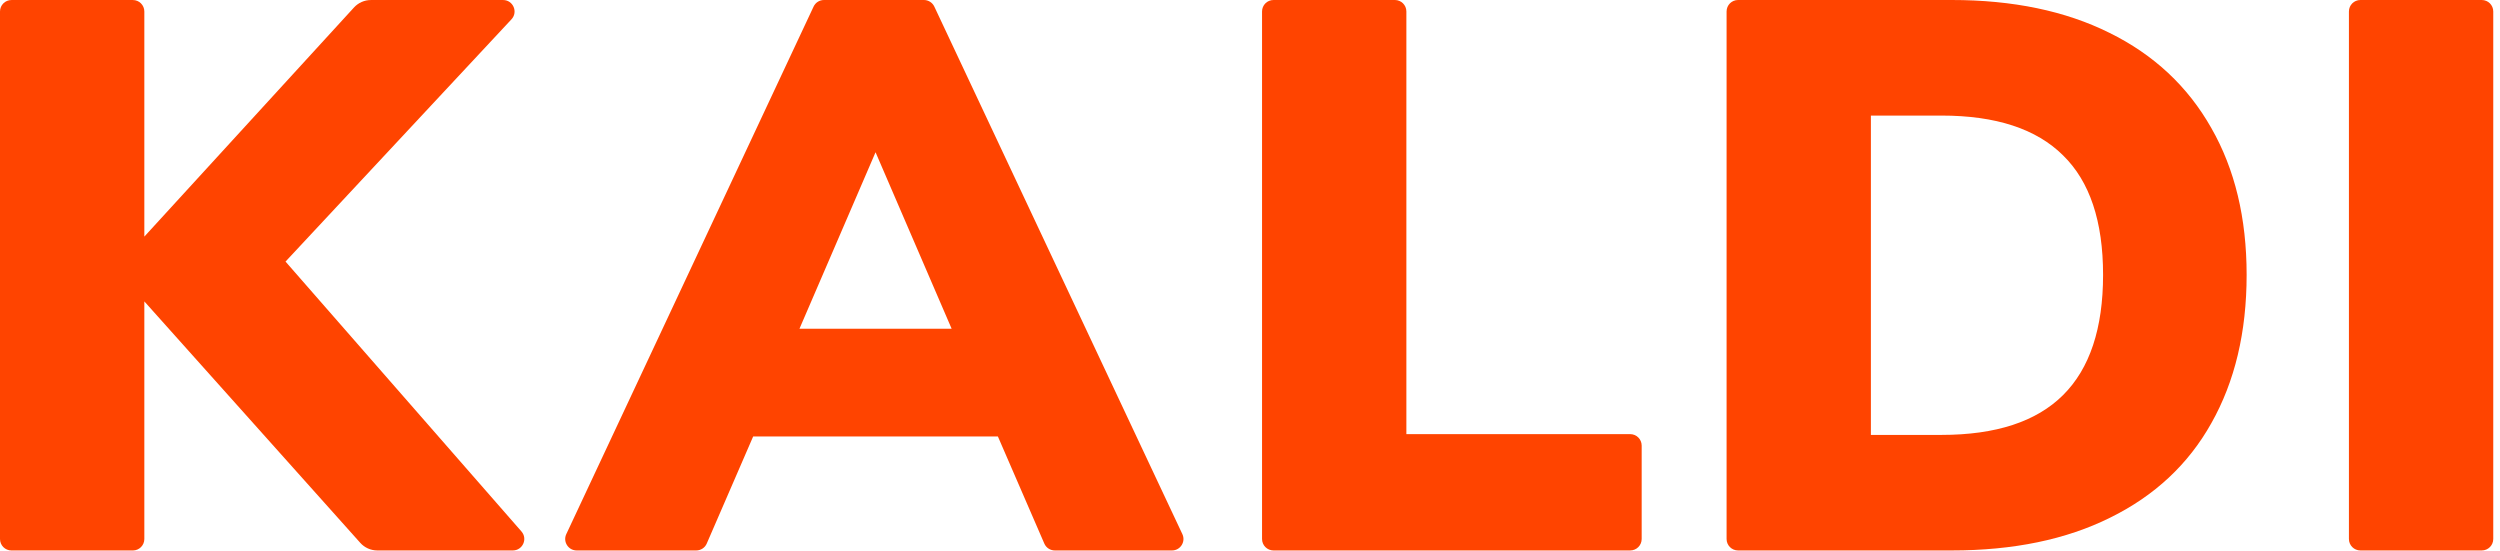
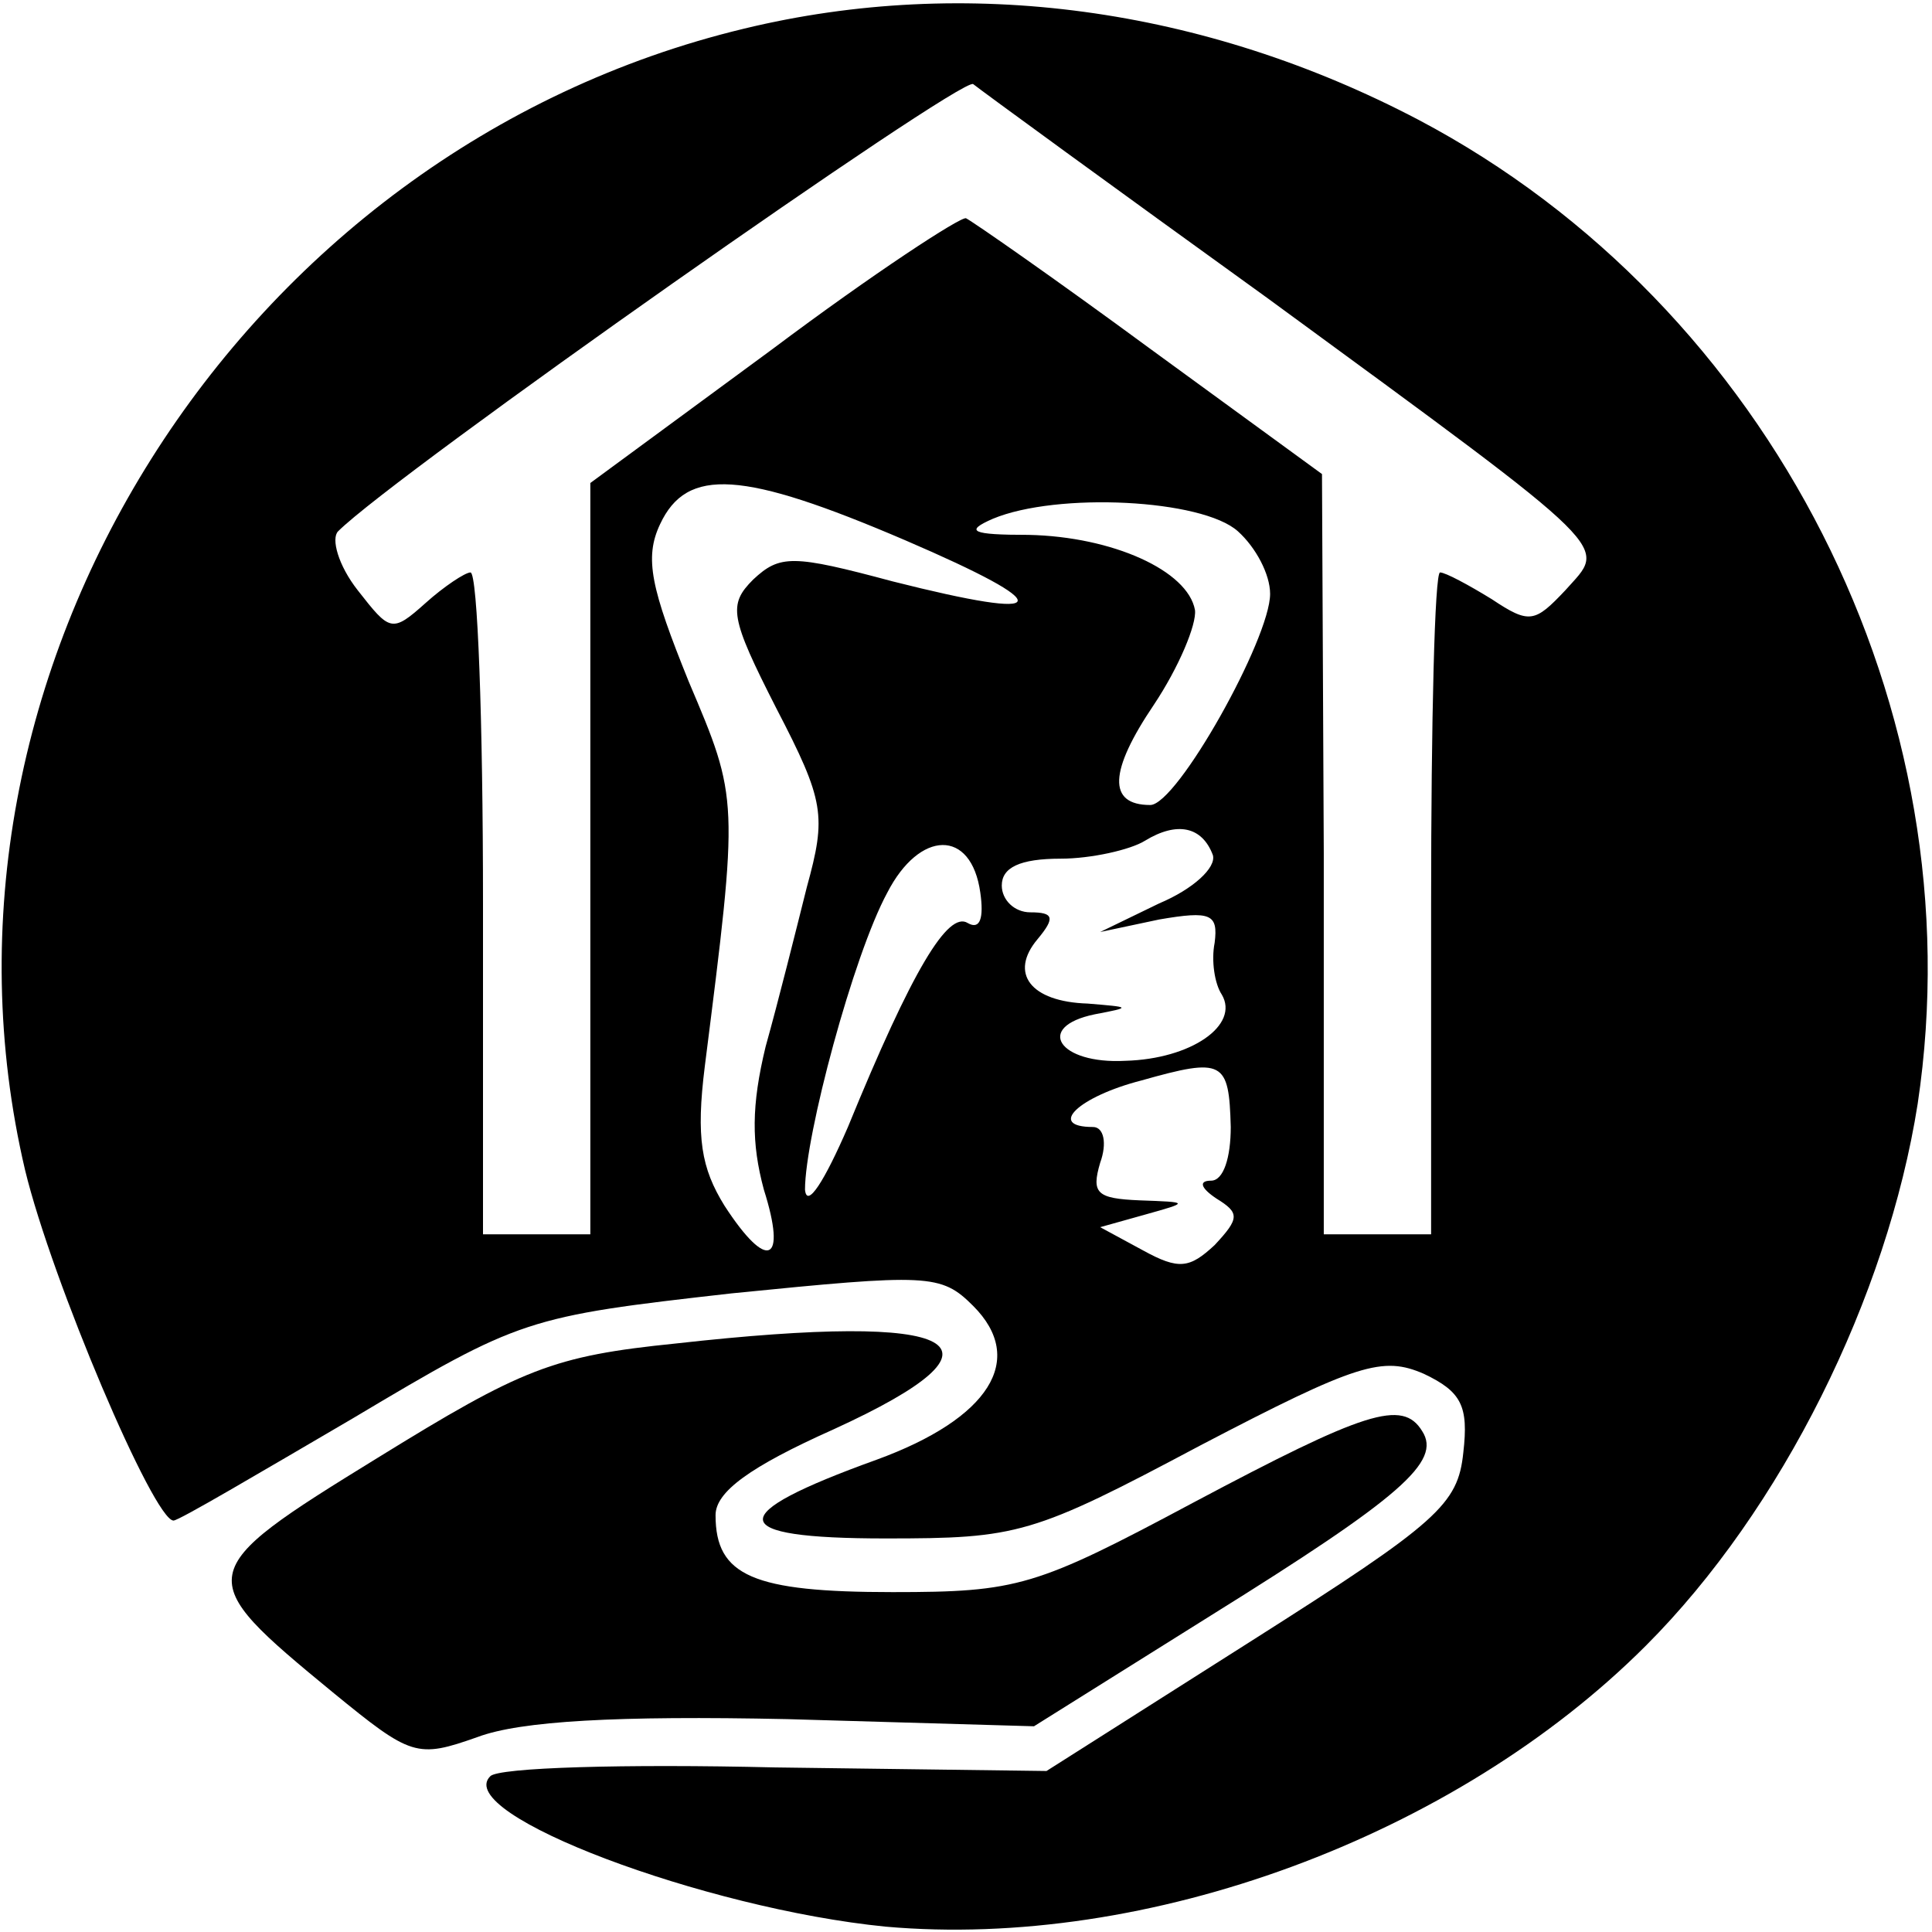
- <svg xmlns="http://www.w3.org/2000/svg" xmlns:xlink="http://www.w3.org/1999/xlink" viewBox="0 0 109 24">
-   <g transform="translate(-1470)">
-     <g style="mix-blend-mode:normal" transform="translate(1470)" fill="#f40">
-       <use xlink:href="#b" style="mix-blend-mode:normal" />
-       <use xlink:href="#c" style="mix-blend-mode:normal" />
-       <use xlink:href="#d" style="mix-blend-mode:normal" />
-       <use xlink:href="#e" style="mix-blend-mode:normal" />
-       <use xlink:href="#f" style="mix-blend-mode:normal" />
-     </g>
+ <svg xmlns="http://www.w3.org/2000/svg" version="1.0" width="108pt" height="108pt" viewBox="0 0 108 108" preserveAspectRatio="xMidYMid meet">
+   <g transform="translate(0,108) scale(0.1,-0.1)" fill="#000000" stroke="none">
+     <path d="M416 1064 c-283 -68 -467 -361 -402 -638 15 -62 72 -196 83 -196 3 0 47 26 100 57 94 56 97 57 212 70 110 11 117 11 135 -7 30 -30 9 -63 -54 -86 -86 -31 -85 -44 5 -44 74 0 82 2 176 52 88 46 102 50 125 40 21 -10 25 -18 22 -44 -3 -29 -14 -39 -118 -105 l-115 -73 -152 2 c-83 2 -155 0 -159 -5 -21 -21 120 -74 221 -84 146 -13 318 50 425 157 76 76 135 195 152 303 33 220 -82 446 -279 550 -120 63 -253 81 -377 51z m293 -151 c198 -145 189 -137 166 -163 -17 -18 -20 -19 -41 -5 -13 8 -26 15 -29 15 -3 0 -5 -83 -5 -185 l0 -185 -30 0 -30 0 0 213 -1 212 -96 70 c-53 39 -99 71 -103 73 -3 1 -52 -31 -108 -73 l-102 -75 0 -210 0 -210 -30 0 -30 0 0 185 c0 102 -3 185 -7 185 -3 0 -15 -8 -25 -17 -19 -17 -20 -16 -38 7 -11 14 -15 29 -11 33 32 32 348 254 355 250 5 -4 79 -58 165 -120z m-203 -135 c86 -37 84 -46 -7 -23 -56 15 -63 15 -78 1 -14 -14 -13 -21 13 -72 27 -52 28 -60 17 -100 -6 -24 -16 -64 -23 -89 -8 -33 -8 -54 -1 -80 13 -41 2 -46 -22 -9 -13 21 -16 38 -11 78 19 150 19 149 -9 215 -21 52 -25 69 -16 88 15 32 46 30 137 -9z m186 5 c10 -9 18 -24 18 -35 0 -25 -52 -118 -67 -118 -24 0 -23 19 2 56 14 21 24 45 23 53 -4 22 -46 41 -93 42 -32 0 -36 2 -20 9 36 15 117 11 137 -7z m-14 -181 c2 -7 -11 -19 -30 -27 l-33 -16 33 7 c29 5 33 3 31 -13 -2 -10 0 -23 4 -29 10 -17 -17 -36 -54 -37 -37 -2 -51 19 -17 26 21 4 20 4 -4 6 -32 1 -44 17 -28 36 10 12 9 15 -4 15 -9 0 -16 7 -16 15 0 10 10 15 33 15 17 0 39 5 47 10 18 11 32 8 38 -8z m-130 -21 c2 -14 0 -21 -7 -17 -11 7 -31 -26 -67 -114 -13 -30 -23 -46 -24 -35 0 30 27 131 46 166 18 35 47 36 52 0z m140 -131 c0 -17 -4 -30 -11 -30 -7 0 -6 -4 3 -10 13 -8 13 -11 -1 -26 -14 -13 -20 -14 -40 -3 l-24 13 25 7 c25 7 25 7 -3 8 -24 1 -27 4 -22 21 4 11 2 20 -4 20 -26 0 -8 17 27 26 46 13 49 11 50 -26z" />
+     <path d="M378 329 c-69 -7 -86 -14 -167 -64 -104 -64 -104 -66 -25 -131 44 -36 47 -37 81 -25 24 9 78 12 173 10 l138 -4 99 62 c106 66 129 86 118 103 -11 18 -32 11 -128 -40 -88 -47 -98 -50 -168 -50 -78 0 -99 9 -99 43 0 13 19 27 66 48 105 48 73 66 -88 48z" />
  </g>
-   <defs>
-     <path id="b" d="M22.735 23.171c.283.323.053.829-.376.829h-5.907c-.285 0-.556-.121-.745-.333l-9.414-10.526v10.36c0 .276-.224.5-.5.5h-5.293c-.276 0-.5-.224-.5-.5v-23c0-.276.224-.5.5-.5h5.293c.276 0 .5.224.5.5v9.815l9.141-9.99c.19-.207.457-.325.738-.325h5.762c.437 0 .664.521.366.841l-9.851 10.563 10.287 11.767z" />
-     <path id="c" d="M45.991 24c-.199 0-.38-.118-.459-.301l-2.024-4.669h-10.67l-2.024 4.669c-.079.183-.259.301-.459.301h-5.212c-.366 0-.608-.381-.453-.712l10.782-23c.082-.176.259-.288.453-.288h4.358c.194 0 .37.112.453.287l10.815 23c.156.332-.086.713-.452.713h-5.108zm-11.135-9.668h6.635l-3.317-7.694-3.317 7.694z" />
-     <path id="d" d="M55.525 24c-.276 0-.5-.224-.5-.5v-23c0-.276.224-.5.5-.5h5.293c.276 0 .5.224.5.5v18.428h9.759c.276 0 .5.224.5.5v4.072c0 .276-.224.5-.5.5h-15.552z" />
-     <path id="e" d="M75.279.5c0-.276.224-.5.5-.5h9.315c2.667 0 4.959.477 6.874 1.43 1.938.953 3.42 2.338 4.446 4.153 1.026 1.793 1.539 3.926 1.539 6.4 0 2.496-.513 4.652-1.539 6.468-1.003 1.793-2.474 3.166-4.412 4.119-1.915.953-4.218 1.43-6.908 1.43h-9.315c-.276 0-.5-.224-.5-.5v-23zm9.37 18.462c2.371 0 4.138-.579 5.301-1.736 1.163-1.157 1.744-2.905 1.744-5.242 0-2.338-.581-4.074-1.744-5.209-1.163-1.157-2.93-1.736-5.301-1.736h-3.078v13.923h3.078z" />
-     <path id="f" d="M102.913 24c-.276 0-.5-.224-.5-.5v-23c0-.276.224-.5.5-.5h5.293c.276 0 .5.224.5.5v23c0 .276-.224.5-.5.5h-5.293z" />
-   </defs>
</svg>
